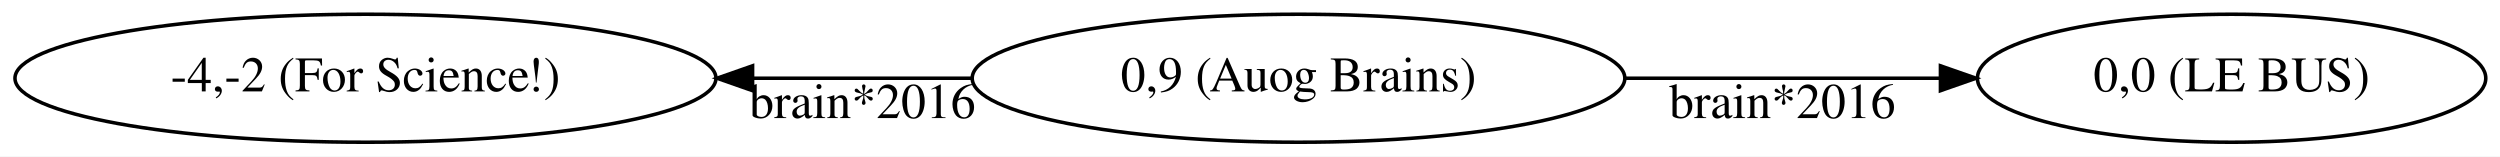
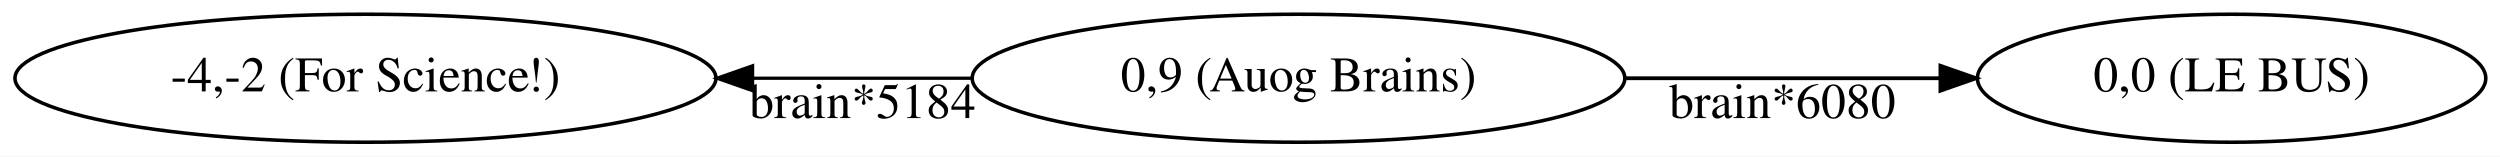
<svg xmlns="http://www.w3.org/2000/svg" width="703pt" height="44pt" viewBox="0.00 0.00 703.15 44.00">
  <g id="graph0" class="graph" transform="scale(1 1) rotate(0) translate(4 40)">
    <polygon fill="white" stroke="transparent" points="-4,4 -4,-40 699.15,-40 699.15,4 -4,4" />
    <g id="node1" class="node">
      <ellipse fill="none" stroke="black" cx="361.22" cy="-18" rx="91.78" ry="18" />
      <text text-anchor="middle" x="361.22" y="-14.3" font-family="Times,serif" font-size="14.00">0,9 (Auog Brains)</text>
    </g>
    <g id="node2" class="node">
      <ellipse fill="none" stroke="black" cx="623.66" cy="-18" rx="71.49" ry="18" />
      <text text-anchor="middle" x="623.66" y="-14.3" font-family="Times,serif" font-size="14.00">0,0 (LE BUS)</text>
    </g>
    <g id="edge1" class="edge">
-       <path fill="none" stroke="black" d="M453.01,-18C481.84,-18 513.47,-18 541.58,-18" />
-       <polygon fill="black" stroke="black" points="541.77,-21.5 551.77,-18 541.77,-14.5 541.77,-21.5" />
-       <text text-anchor="middle" x="497.3" y="-6.8" font-family="Times,serif" font-size="14.00">brain*2016</text>
+       <path fill="none" stroke="black" stroke-width="1.08" d="M453.01,-18C481.84,-18 513.47,-18 541.58,-18" />
+       <polygon fill="black" stroke="black" stroke-width="1.08" points="541.77,-21.5 551.77,-18 541.77,-14.5 541.77,-21.5" />
+       <text text-anchor="middle" x="497.3" y="-6.8" font-family="Times,serif" font-size="14.00">brain*6080</text>
    </g>
    <g id="node3" class="node">
      <ellipse fill="none" stroke="black" cx="98.79" cy="-18" rx="98.58" ry="18" />
      <text text-anchor="middle" x="98.79" y="-14.3" font-family="Times,serif" font-size="14.00">-4,-2 (For Science!)</text>
    </g>
    <g id="edge2" class="edge">
-       <path fill="none" stroke="black" d="M269.44,-18C249.5,-18 228.21,-18 207.68,-18" />
-       <polygon fill="black" stroke="black" points="207.67,-14.5 197.67,-18 207.67,-21.5 207.67,-14.5" />
-       <text text-anchor="middle" x="238.56" y="-6.8" font-family="Times,serif" font-size="14.00">brain*2016</text>
+       <path fill="none" stroke="black" stroke-width="0.92" d="M269.44,-18C249.5,-18 228.21,-18 207.68,-18" />
+       <polygon fill="black" stroke="black" stroke-width="0.92" points="207.67,-14.5 197.67,-18 207.67,-21.5 207.67,-14.5" />
+       <text text-anchor="middle" x="238.56" y="-6.8" font-family="Times,serif" font-size="14.00">brain*5184</text>
    </g>
  </g>
</svg>
